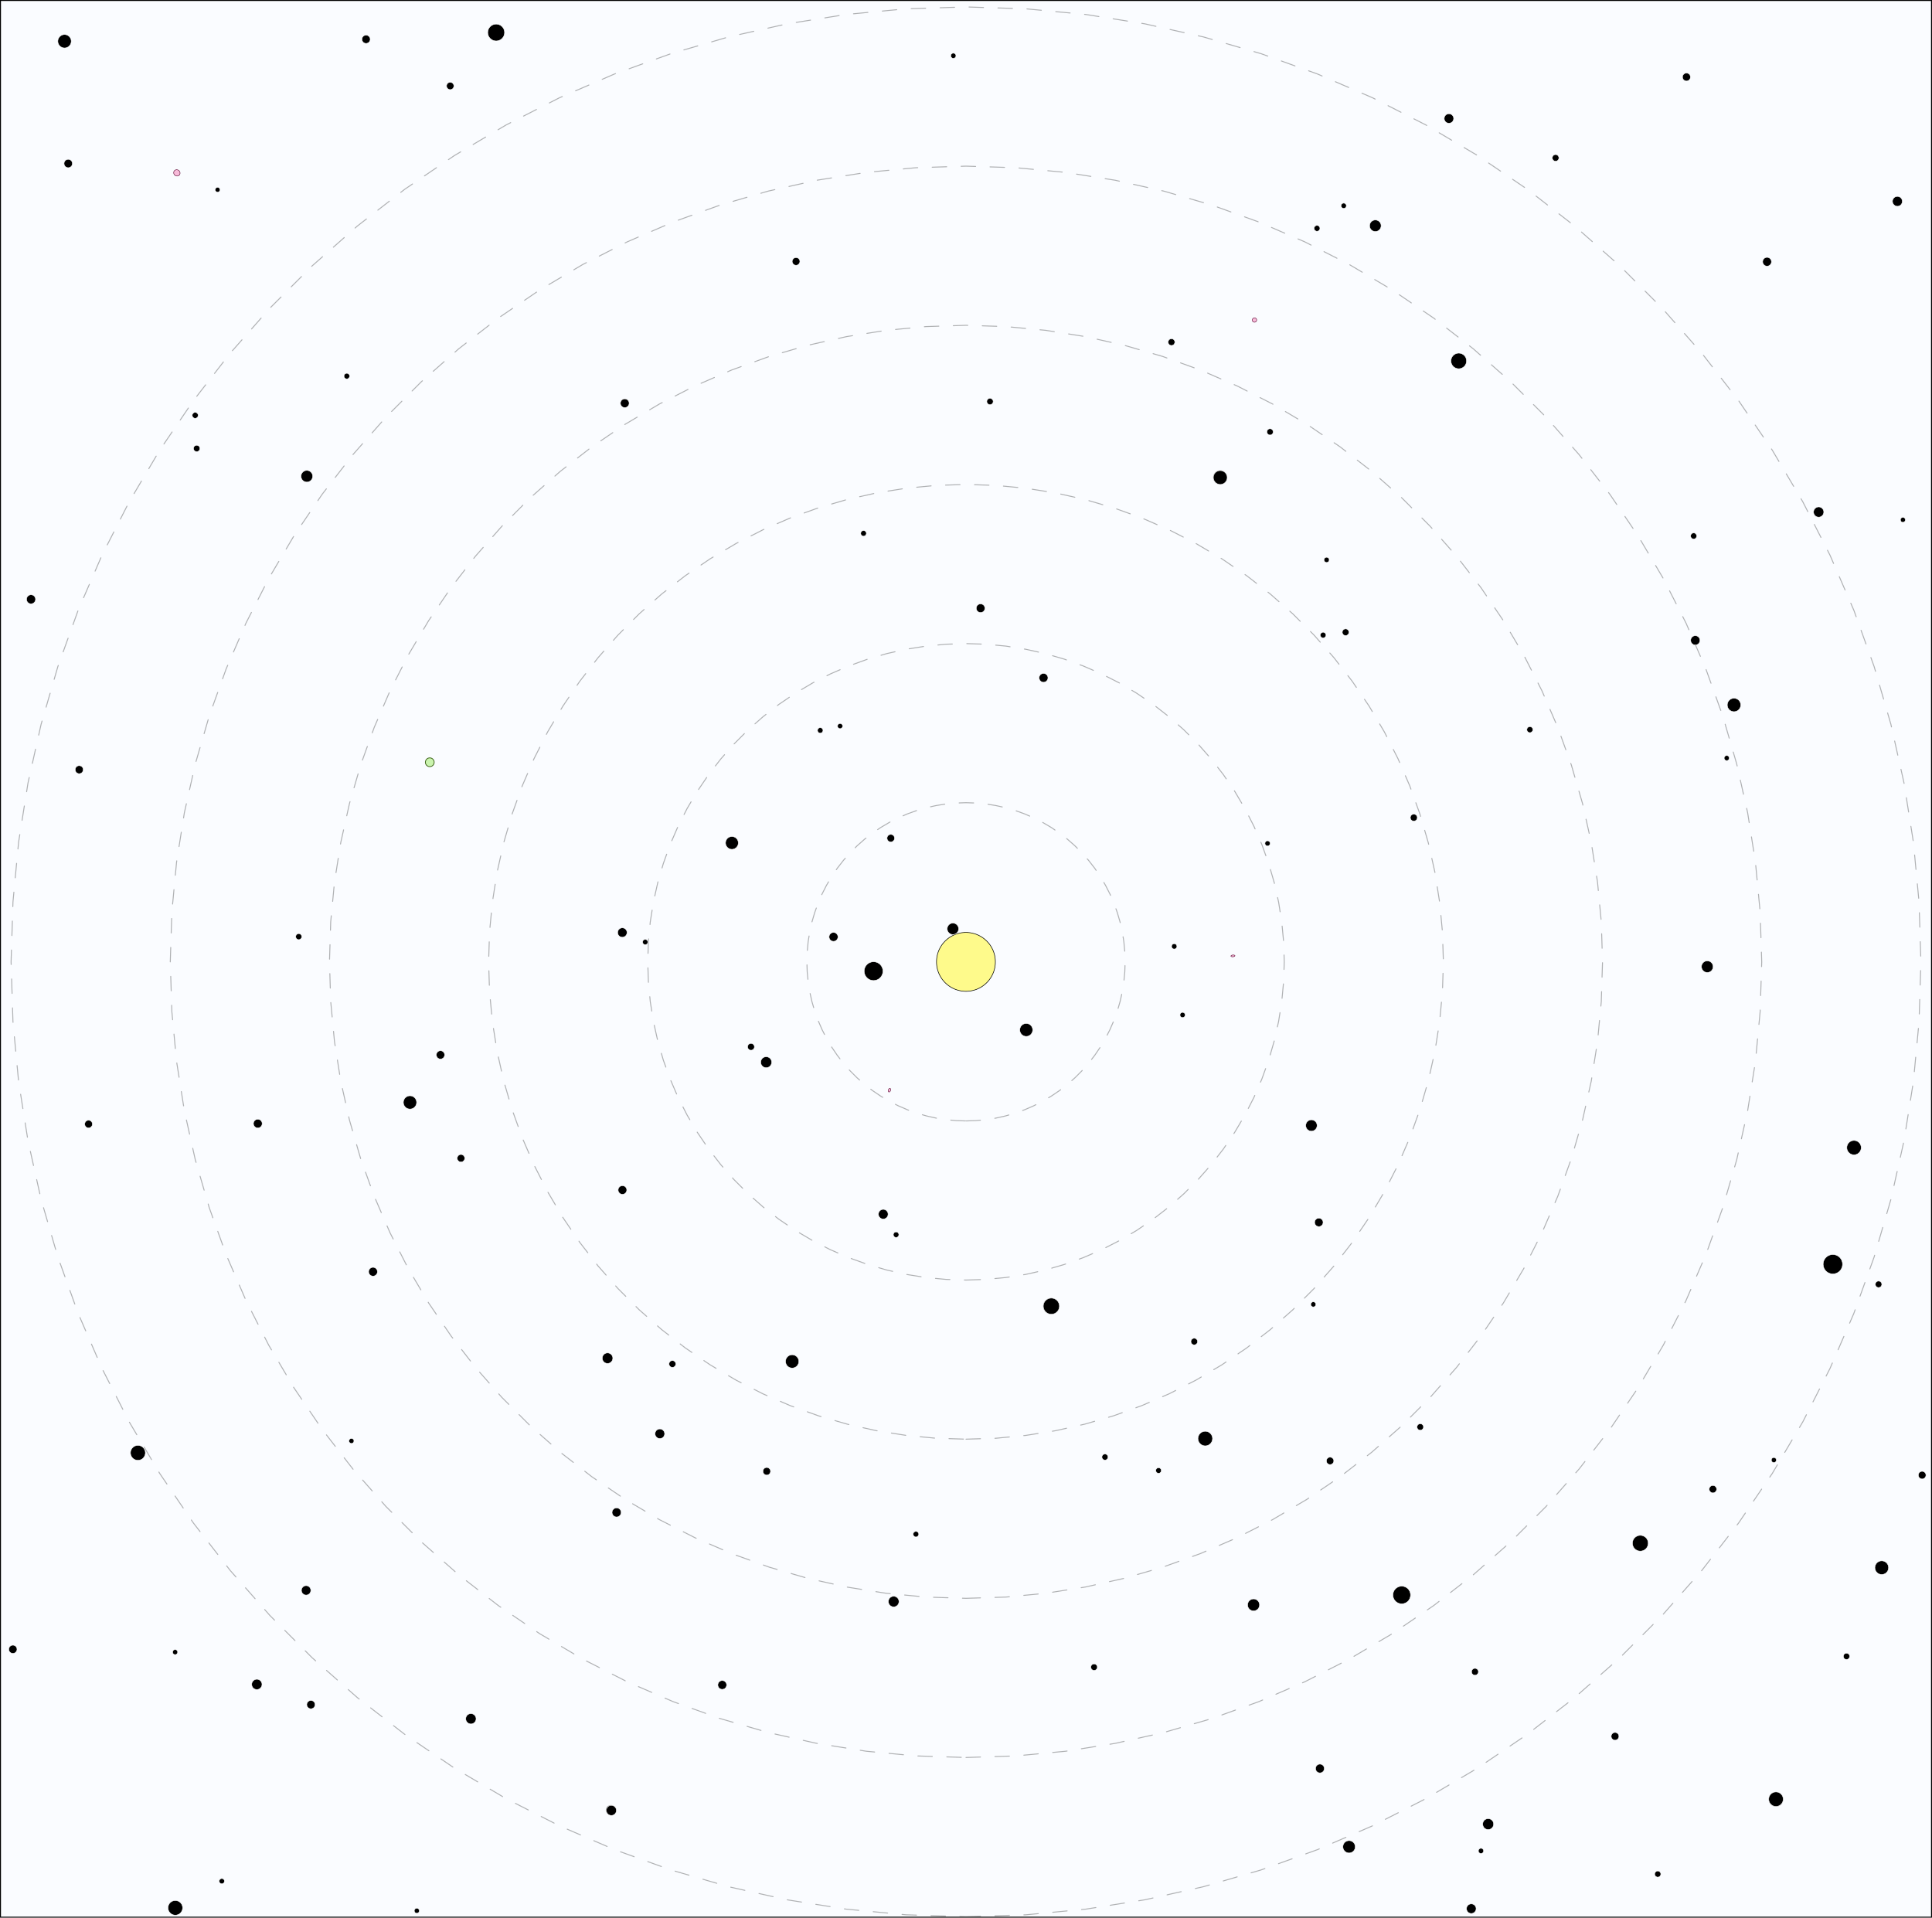
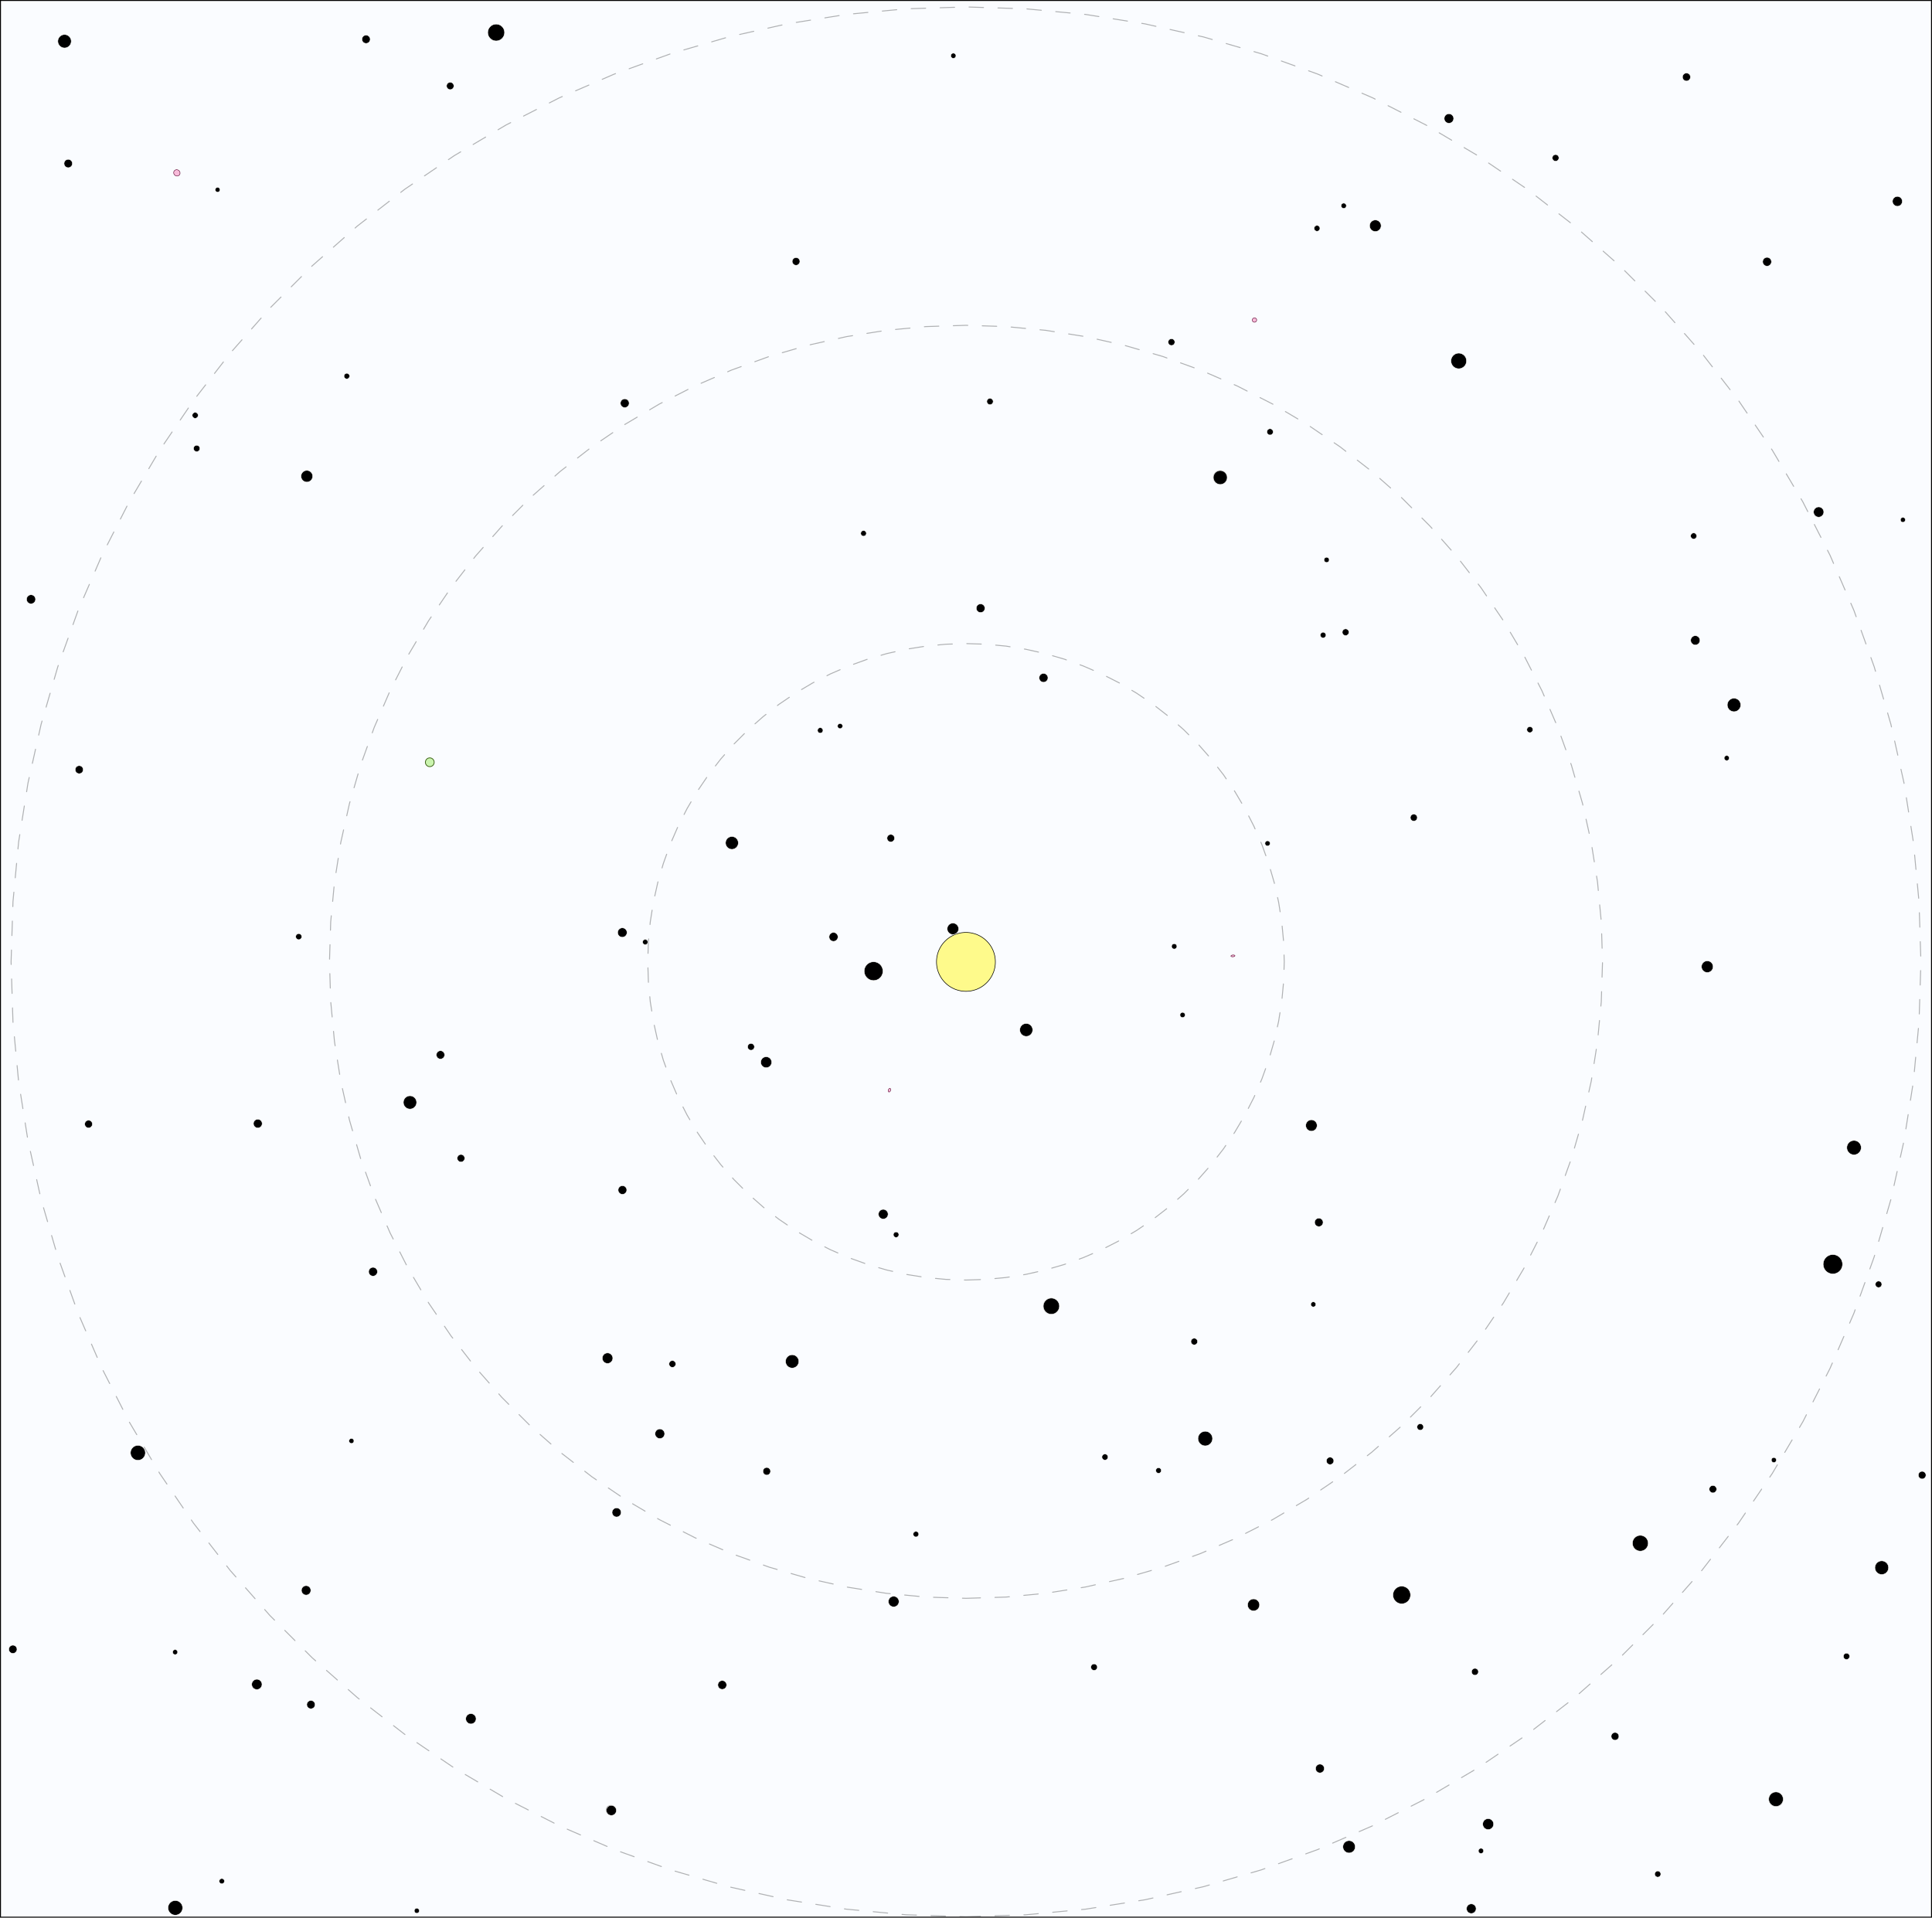
<svg xmlns="http://www.w3.org/2000/svg" id="figure" height="1192.337" width="1201.2" viewBox="0 0 1201.2 1192.337">
  <rect x="0" y="0" height="1192.337" width="1201.2" fill="#fff" stroke="#000" stroke-width="0.0" stroke-linecap="round" />
  <svg id="axes" x="0.6" y="0.6" height="1191.137" width="1200" viewBox="0 0 1200 1191.137">
    <defs>
      <clipPath id="axes-clip-path">
        <polygon id="axes-background" points="0.0,0.0 1200.0,0.0 1200.0,1191.137 0.0,1191.137 0.0,0.0" fill="#fafcff" stroke="#000" stroke-width="0.0" stroke-linecap="round" />
      </clipPath>
    </defs>
    <g id="axes" clip-path="url(#axes-clip-path)">
      <polygon id="axes-background" points="0.0,0.0 1200.0,0.0 1200.0,1191.137 0.0,1191.137 0.0,0.0" fill="#fafcff" stroke="#000" stroke-width="0.0" stroke-linecap="round" />
      <g id="dso-G-markers">
        <polygon points="108.201,108.401 108.297,108.442 108.373,108.502 108.449,108.562 108.544,108.603 108.64,108.644 108.735,108.684 108.811,108.725 108.907,108.745 109.021,108.786 109.117,108.807 109.213,108.808 109.308,108.829 109.423,108.83 109.519,108.831 109.615,108.832 109.73,108.833 109.826,108.814 109.922,108.795 110.018,108.757 110.133,108.738 110.23,108.7 110.326,108.661 110.422,108.603 110.499,108.544 110.596,108.486 110.673,108.427 110.751,108.368 110.828,108.29 110.905,108.211 110.983,108.133 111.041,108.035 111.1,107.956 111.139,107.857 111.198,107.759 111.237,107.66 111.257,107.561 111.296,107.463 111.317,107.364 111.337,107.265 111.338,107.146 111.339,107.047 111.34,106.948 111.341,106.849 111.323,106.73 111.305,106.631 111.287,106.532 111.269,106.433 111.231,106.333 111.194,106.254 111.157,106.154 111.1,106.055 111.063,105.975 111.006,105.895 110.949,105.815 110.874,105.735 110.817,105.656 110.741,105.576 110.684,105.516 110.608,105.455 110.532,105.375 110.437,105.335 110.361,105.275 110.285,105.214 110.189,105.174 110.094,105.133 109.999,105.093 109.922,105.052 109.827,105.031 109.712,104.991 109.617,104.97 109.521,104.969 109.425,104.948 109.31,104.947 109.215,104.946 109.119,104.945 109.004,104.944 108.908,104.963 108.812,104.981 108.716,105.02 108.6,105.038 108.504,105.077 108.408,105.116 108.311,105.174 108.234,105.233 108.138,105.291 108.061,105.35 107.983,105.408 107.906,105.487 107.828,105.565 107.751,105.644 107.692,105.742 107.634,105.821 107.595,105.919 107.536,106.018 107.497,106.116 107.477,106.215 107.437,106.314 107.417,106.413 107.397,106.511 107.396,106.63 107.395,106.729 107.394,106.828 107.393,106.927 107.411,107.046 107.429,107.145 107.447,107.245 107.465,107.344 107.502,107.443 107.54,107.523 107.577,107.622 107.633,107.722 107.671,107.802 107.728,107.881 107.784,107.961 107.86,108.041 107.917,108.121 107.993,108.201 108.049,108.261 108.126,108.321 108.201,108.401" fill="#f7bad9" stroke="#5e0833" stroke-width="0.3" />
        <polygon points="551.748,677.022 551.748,677.042 551.729,677.082 551.729,677.121 551.709,677.161 551.709,677.201 551.69,677.22 551.69,677.26 551.67,677.299 551.67,677.339 551.67,677.379 551.651,677.418 551.651,677.477 551.651,677.517 551.651,677.557 551.651,677.616 551.651,677.655 551.651,677.715 551.651,677.754 551.67,677.814 551.67,677.873 551.689,677.933 551.708,677.992 551.728,678.051 551.747,678.111 551.786,678.15 551.824,678.21 551.863,678.249 551.921,678.289 551.96,678.328 552.018,678.348 552.076,678.368 552.154,678.368 552.212,678.368 552.27,678.368 552.328,678.349 552.386,678.329 552.444,678.289 552.502,678.27 552.541,678.23 552.599,678.191 552.638,678.151 552.677,678.111 552.716,678.072 552.735,678.032 552.774,677.993 552.813,677.953 552.832,677.914 552.851,677.894 552.871,677.854 552.91,677.815 552.929,677.775 552.948,677.736 552.968,677.716 552.968,677.677 552.987,677.637 553.007,677.597 553.026,677.578 553.045,677.538 553.045,677.498 553.065,677.459 553.065,677.439 553.084,677.399 553.084,677.36 553.104,677.32 553.104,677.281 553.123,677.261 553.123,677.221 553.143,677.182 553.143,677.142 553.143,677.103 553.162,677.063 553.162,677.004 553.162,676.964 553.162,676.925 553.162,676.865 553.162,676.826 553.162,676.766 553.162,676.727 553.143,676.668 553.143,676.608 553.124,676.549 553.105,676.489 553.085,676.43 553.066,676.371 553.027,676.331 552.989,676.272 552.95,676.232 552.892,676.192 552.853,676.153 552.795,676.133 552.737,676.113 552.659,676.113 552.601,676.113 552.543,676.113 552.485,676.133 552.427,676.152 552.369,676.192 552.311,676.212 552.272,676.251 552.214,676.291 552.175,676.33 552.136,676.37 552.097,676.409 552.078,676.449 552.039,676.489 552,676.528 551.981,676.567 551.962,676.587 551.942,676.627 551.903,676.666 551.884,676.706 551.865,676.745 551.845,676.785 551.845,676.805 551.826,676.844 551.806,676.884 551.787,676.904 551.768,676.943 551.768,676.983 551.748,677.022" fill="#f7bad9" stroke="#5e0833" stroke-width="0.3" />
        <polygon points="765.92,593.206 765.882,593.207 765.862,593.207 765.823,593.207 765.804,593.207 765.765,593.207 765.746,593.227 765.708,593.227 765.669,593.227 765.649,593.227 765.611,593.247 765.572,593.247 765.534,593.267 765.495,593.267 765.456,593.267 765.418,593.287 765.379,593.307 765.321,593.307 765.282,593.327 765.224,593.347 765.167,593.367 765.109,593.407 765.051,593.427 764.993,593.466 764.935,593.506 764.877,593.546 764.819,593.606 764.781,593.665 764.742,593.725 764.723,593.784 764.704,593.863 764.723,593.922 764.762,593.982 764.801,594.041 764.859,594.08 764.917,594.12 764.995,594.159 765.053,594.179 765.13,594.198 765.188,594.218 765.247,594.237 765.305,594.257 765.363,594.257 765.421,594.276 765.459,594.276 765.518,594.276 765.556,594.296 765.595,594.296 765.634,594.295 765.672,594.295 765.711,594.295 765.73,594.295 765.769,594.295 765.808,594.295 765.827,594.295 765.866,594.295 765.904,594.295 765.924,594.295 765.962,594.294 765.982,594.294 766.001,594.275 766.04,594.274 766.059,594.274 766.098,594.274 766.117,594.274 766.156,594.274 766.175,594.254 766.214,594.254 766.252,594.254 766.272,594.254 766.31,594.234 766.349,594.234 766.388,594.214 766.426,594.214 766.465,594.214 766.504,594.194 766.542,594.174 766.6,594.174 766.639,594.154 766.697,594.134 766.755,594.114 766.813,594.074 766.871,594.054 766.929,594.014 766.986,593.975 767.044,593.935 767.102,593.875 767.141,593.816 767.179,593.756 767.198,593.697 767.217,593.618 767.198,593.558 767.159,593.499 767.12,593.44 767.062,593.401 767.004,593.361 766.926,593.322 766.868,593.302 766.791,593.283 766.733,593.263 766.675,593.244 766.617,593.224 766.559,593.224 766.5,593.205 766.462,593.205 766.404,593.205 766.365,593.185 766.326,593.185 766.288,593.185 766.249,593.186 766.21,593.186 766.191,593.186 766.152,593.186 766.114,593.186 766.094,593.186 766.056,593.186 766.017,593.186 765.998,593.186 765.959,593.186 765.939,593.187 765.92,593.206" fill="#f7bad9" stroke="#5e0833" stroke-width="0.3" />
        <polygon points="-3.331,515.551 -3.274,515.611 -3.197,515.651 -3.14,515.712 -3.063,515.752 -2.986,515.793 -2.909,515.813 -2.832,515.854 -2.736,515.875 -2.659,515.895 -2.582,515.916 -2.486,515.937 -2.408,515.938 -2.312,515.939 -2.234,515.94 -2.157,515.941 -2.06,515.942 -1.983,515.923 -1.905,515.904 -1.808,515.885 -1.731,515.866 -1.653,515.828 -1.575,515.789 -1.498,515.75 -1.42,515.712 -1.361,515.673 -1.283,515.614 -1.225,515.556 -1.147,515.497 -1.088,515.438 -1.029,515.38 -0.971,515.321 -0.931,515.242 -0.892,515.163 -0.833,515.105 -0.793,515.026 -0.773,514.947 -0.734,514.868 -0.713,514.789 -0.693,514.71 -0.673,514.611 -0.652,514.533 -0.651,514.453 -0.631,514.355 -0.649,514.275 -0.648,514.196 -0.648,514.117 -0.666,514.018 -0.684,513.938 -0.703,513.859 -0.74,513.779 -0.759,513.7 -0.796,513.62 -0.834,513.54 -0.872,513.461 -0.929,513.401 -0.967,513.321 -1.024,513.261 -1.081,513.201 -1.139,513.141 -1.215,513.081 -1.273,513.02 -1.349,512.98 -1.407,512.92 -1.484,512.879 -1.56,512.839 -1.637,512.818 -1.714,512.778 -1.811,512.757 -1.888,512.736 -1.965,512.715 -2.061,512.694 -2.138,512.693 -2.235,512.692 -2.312,512.692 -2.39,512.691 -2.486,512.689 -2.564,512.708 -2.641,512.727 -2.738,512.746 -2.816,512.765 -2.893,512.803 -2.971,512.842 -3.049,512.881 -3.127,512.92 -3.185,512.958 -3.263,513.017 -3.322,513.076 -3.4,513.134 -3.458,513.193 -3.517,513.252 -3.576,513.31 -3.615,513.389 -3.655,513.468 -3.714,513.527 -3.753,513.605 -3.773,513.684 -3.813,513.763 -3.833,513.842 -3.853,513.921 -3.874,514.02 -3.894,514.099 -3.895,514.178 -3.916,514.277 -3.897,514.356 -3.898,514.435 -3.899,514.514 -3.881,514.614 -3.862,514.693 -3.844,514.773 -3.806,514.852 -3.788,514.932 -3.75,515.011 -3.713,515.091 -3.675,515.171 -3.618,515.231 -3.58,515.31 -3.523,515.37 -3.465,515.43 -3.408,515.49 -3.331,515.551" fill="#f7bad9" stroke="#5e0833" stroke-width="0.3" />
      </g>
      <g id="dso-GPair-markers">
        <polygon points="778.896,197.14 778.838,197.16 778.761,197.18 778.704,197.22 778.647,197.26 778.589,197.3 778.532,197.34 778.474,197.379 778.417,197.419 778.379,197.479 778.321,197.518 778.283,197.578 778.245,197.638 778.207,197.697 778.169,197.757 778.131,197.816 778.112,197.876 778.073,197.955 778.055,198.014 778.036,198.094 778.017,198.153 778.017,198.232 777.998,198.292 777.998,198.371 777.999,198.43 777.999,198.509 777.999,198.589 778.019,198.648 778.038,198.727 778.057,198.786 778.077,198.865 778.096,198.925 778.135,198.984 778.174,199.063 778.212,199.122 778.251,199.181 778.289,199.221 778.328,199.28 778.386,199.339 778.443,199.379 778.482,199.438 778.54,199.477 778.597,199.517 778.674,199.556 778.732,199.576 778.79,199.615 778.866,199.634 778.924,199.654 779.001,199.673 779.059,199.693 779.135,199.713 779.193,199.712 779.27,199.732 779.347,199.732 779.404,199.731 779.481,199.711 779.558,199.711 779.615,199.691 779.692,199.691 779.749,199.671 779.826,199.631 779.884,199.611 779.96,199.591 780.018,199.551 780.075,199.511 780.133,199.471 780.19,199.431 780.247,199.392 780.305,199.352 780.343,199.292 780.4,199.253 780.438,199.193 780.477,199.134 780.515,199.074 780.553,199.014 780.591,198.955 780.61,198.896 780.648,198.816 780.667,198.757 780.686,198.678 780.705,198.618 780.705,198.539 780.724,198.48 780.723,198.4 780.723,198.341 780.723,198.262 780.723,198.183 780.703,198.123 780.684,198.044 780.664,197.985 780.645,197.906 780.625,197.846 780.587,197.787 780.548,197.708 780.51,197.649 780.471,197.59 780.432,197.55 780.394,197.491 780.336,197.432 780.278,197.393 780.24,197.333 780.182,197.294 780.124,197.255 780.047,197.215 779.99,197.196 779.932,197.156 779.855,197.137 779.798,197.117 779.721,197.098 779.663,197.078 779.586,197.059 779.529,197.059 779.452,197.039 779.375,197.04 779.317,197.04 779.241,197.06 779.164,197.06 779.106,197.08 779.03,197.081 778.972,197.101 778.896,197.14" fill="#f7bad9" stroke="#5e0833" stroke-width="0.3" />
      </g>
      <g id="dso-GCl-markers">
        <polygon points="599.961,615.767 600.929,615.747 601.877,615.668 602.825,615.549 603.773,615.371 604.702,615.134 605.611,614.876 606.52,614.56 607.41,614.184 608.261,613.768 609.113,613.313 609.925,612.818 610.718,612.264 611.473,611.69 612.208,611.057 612.904,610.404 613.562,609.711 614.18,608.979 614.76,608.226 615.302,607.435 615.805,606.624 616.269,605.773 616.675,604.902 617.042,604.031 617.37,603.121 617.641,602.211 617.873,601.261 618.047,600.331 618.162,599.381 618.239,598.431 618.258,597.462 618.239,596.512 618.161,595.543 618.045,594.593 617.87,593.663 617.638,592.733 617.367,591.803 617.057,590.913 616.689,590.023 616.264,589.153 615.818,588.322 615.316,587.491 614.774,586.699 614.193,585.948 613.555,585.216 612.898,584.524 612.201,583.871 611.486,583.238 610.712,582.664 609.939,582.11 609.107,581.616 608.276,581.161 607.405,580.745 606.516,580.37 605.626,580.053 604.698,579.796 603.77,579.559 602.823,579.381 601.875,579.262 600.928,579.183 599.961,579.163 598.995,579.183 598.047,579.262 597.1,579.381 596.152,579.559 595.224,579.796 594.296,580.053 593.407,580.37 592.517,580.745 591.647,581.161 590.816,581.616 589.984,582.11 589.211,582.664 588.437,583.238 587.721,583.871 587.025,584.524 586.367,585.216 585.729,585.948 585.149,586.699 584.607,587.491 584.104,588.322 583.659,589.153 583.233,590.023 582.866,590.913 582.556,591.803 582.285,592.733 582.052,593.663 581.878,594.593 581.762,595.543 581.684,596.512 581.664,597.462 581.683,598.431 581.76,599.381 581.876,600.331 582.05,601.261 582.282,602.211 582.552,603.121 582.881,604.031 583.248,604.902 583.654,605.773 584.118,606.624 584.621,607.435 585.162,608.226 585.742,608.979 586.361,609.711 587.019,610.404 587.715,611.057 588.45,611.69 589.204,612.264 589.998,612.818 590.81,613.313 591.661,613.768 592.513,614.184 593.402,614.56 594.312,614.876 595.221,615.134 596.15,615.371 597.098,615.549 598.046,615.668 598.994,615.747 599.961,615.767" fill="#fefa8b" stroke="#000" stroke-width="0.36" />
      </g>
      <g id="dso-PN-markers">
        <polygon points="266.59,476.06 266.725,476.061 266.88,476.062 267.015,476.043 267.15,476.005 267.286,475.986 267.44,475.947 267.576,475.889 267.692,475.85 267.827,475.791 267.944,475.713 268.079,475.635 268.196,475.556 268.312,475.478 268.409,475.38 268.526,475.281 268.623,475.183 268.72,475.085 268.798,474.967 268.876,474.848 268.954,474.73 269.032,474.592 269.091,474.474 269.149,474.336 269.189,474.197 269.228,474.079 269.268,473.94 269.288,473.802 269.308,473.644 269.328,473.505 269.329,473.367 269.33,473.228 269.312,473.09 269.293,472.931 269.275,472.793 269.237,472.654 269.2,472.535 269.162,472.396 269.105,472.257 269.048,472.138 268.971,471.999 268.895,471.88 268.818,471.76 268.742,471.641 268.646,471.542 268.55,471.442 268.435,471.342 268.339,471.243 268.224,471.163 268.109,471.083 267.993,471.003 267.859,470.923 267.724,470.863 267.609,470.822 267.474,470.762 267.32,470.722 267.185,470.701 267.05,470.661 266.915,470.64 266.761,470.639 266.626,470.618 266.491,470.637 266.336,470.636 266.201,470.655 266.066,470.694 265.93,470.713 265.776,470.751 265.64,470.81 265.524,470.849 265.389,470.907 265.253,470.985 265.137,471.064 265.021,471.142 264.904,471.221 264.807,471.319 264.691,471.417 264.594,471.515 264.496,471.614 264.418,471.732 264.34,471.85 264.262,471.968 264.184,472.106 264.126,472.225 264.067,472.363 264.027,472.501 263.988,472.62 263.949,472.758 263.928,472.896 263.908,473.055 263.888,473.193 263.887,473.332 263.886,473.47 263.904,473.609 263.923,473.767 263.941,473.906 263.979,474.045 264.016,474.163 264.054,474.302 264.111,474.441 264.168,474.56 264.245,474.699 264.321,474.819 264.397,474.938 264.474,475.057 264.57,475.157 264.666,475.256 264.781,475.356 264.877,475.456 264.992,475.536 265.107,475.615 265.242,475.695 265.357,475.775 265.492,475.836 265.607,475.876 265.742,475.936 265.896,475.977 266.031,475.998 266.166,476.038 266.301,476.059 266.455,476.06 266.59,476.06" fill="#caf4ae" stroke="#3c6417" stroke-width="0.48" />
      </g>
-       <polygon points="600.0,696.356 606.22,696.157 612.401,695.582 618.544,694.611 624.608,693.243 630.575,691.519 636.425,689.418 642.119,686.941 647.658,684.126 653.002,680.955 658.151,677.468 663.066,673.643 667.729,669.542 672.12,665.144 676.219,660.488 680.026,655.576 683.523,650.426 686.689,645.078 689.507,639.553 691.975,633.851 694.093,627.99 695.824,622.032 697.187,615.955 698.143,609.819 698.731,603.645 698.932,597.431 698.727,591.219 698.155,585.027 697.176,578.895 695.831,572.823 694.08,566.851 691.982,560.998 689.518,555.304 686.687,549.768 683.529,544.411 680.043,539.272 676.23,534.371 672.108,529.707 667.718,525.301 663.058,521.191 658.148,517.398 653.007,513.902 647.655,510.741 642.13,507.916 636.413,505.447 630.562,503.334 624.596,501.596 618.533,500.253 612.394,499.286 606.216,498.693 600.0,498.496 593.784,498.693 587.606,499.286 581.467,500.253 575.404,501.596 569.438,503.334 563.587,505.447 557.87,507.916 552.345,510.741 546.993,513.902 541.852,517.398 536.942,521.191 532.282,525.301 527.892,529.707 523.77,534.371 519.957,539.272 516.471,544.411 513.313,549.768 510.482,555.304 508.018,560.998 505.92,566.851 504.169,572.823 502.824,578.895 501.845,585.027 501.273,591.219 501.068,597.431 501.269,603.645 501.857,609.819 502.813,615.955 504.176,622.032 505.907,627.99 508.026,633.851 510.493,639.553 513.311,645.078 516.477,650.426 519.974,655.576 523.781,660.488 527.88,665.144 532.271,669.542 536.934,673.643 541.849,677.468 546.998,680.955 552.342,684.126 557.881,686.941 563.575,689.418 569.425,691.519 575.392,693.243 581.456,694.611 587.599,695.582 593.78,696.157 600.0,696.356 600.0,696.356" fill="none" stroke="#000" stroke-width="0.6" fill-opacity="0.3" stroke-opacity="0.3" stroke-dasharray="9.0,9.0,9.0" stroke-linecap="round" />
      <polygon points="600.0,795.289 612.424,794.892 624.789,793.72 637.076,791.794 649.206,789.074 661.139,785.599 672.838,781.39 684.242,776.466 695.313,770.808 706.013,764.496 716.3,757.51 726.118,749.89 735.447,741.656 744.229,732.867 752.464,723.545 760.074,713.728 767.059,703.437 773.382,692.752 779.042,681.672 783.962,670.258 788.182,658.568 791.644,646.624 794.349,634.504 796.298,622.229 797.47,609.857 797.869,597.429 797.474,585.004 796.306,572.621 794.365,560.341 791.653,548.221 788.17,536.282 783.975,524.583 779.029,513.183 773.391,502.101 767.062,491.398 760.081,481.13 752.448,471.3 744.24,461.984 735.439,453.183 726.122,444.975 716.308,437.341 706.016,430.358 695.323,424.028 684.249,418.389 672.831,413.459 661.147,409.24 649.215,405.771 637.073,403.07 624.798,401.119 612.427,399.956 600.0,399.562 587.573,399.956 575.202,401.119 562.927,403.07 550.785,405.771 538.853,409.24 527.169,413.459 515.751,418.389 504.677,424.028 493.984,430.358 483.692,437.341 473.878,444.975 464.561,453.183 455.76,461.984 447.552,471.3 439.919,481.13 432.938,491.398 426.609,502.101 420.971,513.183 416.025,524.583 411.83,536.282 408.347,548.221 405.635,560.341 403.694,572.621 402.526,585.004 402.131,597.429 402.53,609.857 403.702,622.229 405.651,634.504 408.356,646.624 411.818,658.568 416.038,670.258 420.958,681.672 426.618,692.752 432.941,703.437 439.926,713.728 447.536,723.545 455.771,732.867 464.553,741.656 473.882,749.89 483.7,757.51 493.988,764.496 504.687,770.808 515.758,776.466 527.162,781.39 538.861,785.599 550.794,789.074 562.924,791.794 575.211,793.72 587.576,794.892 600.0,795.289 600.0,795.289" fill="none" stroke="#000" stroke-width="0.6" fill-opacity="0.3" stroke-opacity="0.3" stroke-dasharray="9.0,9.0,9.0" stroke-linecap="round" />
-       <polygon points="600.0,894.23 618.63,893.654 637.201,891.883 655.614,888.979 673.81,884.901 691.71,879.709 709.254,873.385 726.365,865.987 742.982,857.517 759.028,848.034 774.464,837.539 789.191,826.112 803.17,813.793 816.364,800.602 828.694,786.621 840.121,771.888 850.608,756.465 860.096,740.41 868.548,723.806 875.965,706.69 882.27,689.143 887.484,671.246 891.549,653.037 894.468,634.617 896.222,616.064 896.814,597.419 896.225,578.78 894.458,560.228 891.551,541.8 887.489,523.617 882.272,505.716 875.96,488.157 868.554,471.059 860.094,454.44 850.601,438.399 840.114,422.974 828.692,408.245 816.355,394.248 803.181,381.065 789.189,368.731 774.456,357.307 759.04,346.83 742.979,337.341 726.369,328.877 709.267,321.457 691.711,315.14 673.815,309.945 655.616,305.873 637.191,302.962 618.633,301.211 600.0,300.621 581.367,301.211 562.809,302.962 544.384,305.873 526.185,309.945 508.289,315.14 490.733,321.457 473.631,328.877 457.021,337.341 440.96,346.83 425.544,357.307 410.811,368.731 396.819,381.065 383.645,394.248 371.308,408.245 359.886,422.974 349.399,438.399 339.906,454.44 331.446,471.059 324.041,488.157 317.728,505.716 312.511,523.617 308.449,541.8 305.542,560.228 303.775,578.78 303.186,597.419 303.777,616.064 305.532,634.617 308.451,653.037 312.517,671.246 317.73,689.143 324.035,706.69 331.452,723.806 339.904,740.41 349.392,756.465 359.879,771.888 371.306,786.621 383.636,800.602 396.829,813.793 410.809,826.112 425.536,837.539 440.972,848.034 457.018,857.517 473.635,865.987 490.746,873.385 508.29,879.709 526.19,884.901 544.386,888.979 562.799,891.883 581.37,893.654 600.0,894.23 600.0,894.23" fill="none" stroke="#000" stroke-width="0.6" fill-opacity="0.3" stroke-opacity="0.3" stroke-dasharray="9.0,9.0,9.0" stroke-linecap="round" />
      <polygon points="600.0,993.183 624.858,992.406 649.596,990.054 674.156,986.168 698.418,980.749 722.302,973.815 745.689,965.389 768.502,955.509 790.66,944.237 812.064,931.573 832.617,917.599 852.26,902.354 870.914,885.919 888.502,868.335 904.946,849.682 920.167,830.042 934.149,809.475 946.814,788.08 958.086,765.939 967.966,743.112 976.397,719.719 983.325,695.84 988.751,671.575 992.639,647.024 994.972,622.266 995.754,597.421 994.986,572.567 992.634,547.824 988.738,523.272 983.322,499.007 976.388,475.129 967.958,451.737 958.093,428.927 946.814,406.759 934.143,385.37 920.178,364.798 904.94,345.161 888.489,326.516 870.92,308.921 852.274,292.493 832.627,277.252 812.057,263.273 790.658,250.615 768.507,239.336 745.68,229.454 722.29,221.028 698.413,214.096 674.161,208.677 649.609,204.79 624.851,202.453 600.0,201.668 575.149,202.453 550.391,204.79 525.839,208.677 501.587,214.096 477.71,221.028 454.32,229.454 431.493,239.336 409.342,250.615 387.943,263.273 367.373,277.252 347.726,292.493 329.08,308.921 311.511,326.516 295.06,345.161 279.822,364.798 265.857,385.37 253.186,406.759 241.907,428.927 232.042,451.737 223.612,475.129 216.678,499.007 211.262,523.272 207.366,547.824 205.014,572.567 204.246,597.421 205.028,622.266 207.361,647.024 211.249,671.575 216.675,695.84 223.603,719.719 232.035,743.112 241.914,765.939 253.186,788.08 265.851,809.475 279.833,830.042 295.055,849.682 311.498,868.335 329.086,885.919 347.74,902.354 367.382,917.599 387.936,931.573 409.34,944.237 431.498,955.509 454.311,965.389 477.699,973.815 501.582,980.749 525.844,986.168 550.404,990.054 575.142,992.406 600.0,993.183 600.0,993.183" fill="none" stroke="#000" stroke-width="0.6" fill-opacity="0.3" stroke-opacity="0.3" stroke-dasharray="9.0,9.0,9.0" stroke-linecap="round" />
-       <polygon points="600.0,1092.151 631.066,1091.172 662.012,1088.258 692.699,1083.388 723.025,1076.602 752.872,1067.94 782.12,1057.405 810.65,1045.075 838.341,1030.954 865.097,1015.14 890.797,997.675 915.343,978.621 938.657,958.059 960.641,936.09 981.197,912.775 1000.25,888.215 1017.702,862.511 1033.535,835.765 1047.635,808.077 1059.985,779.548 1070.509,750.299 1079.192,720.45 1085.959,690.121 1090.815,659.432 1093.744,628.484 1094.731,597.434 1093.741,566.363 1090.819,535.43 1085.969,504.732 1079.176,474.389 1070.502,444.538 1059.992,415.297 1047.648,386.783 1033.533,359.093 1017.708,332.346 1000.234,306.637 981.191,282.082 960.637,258.76 938.672,236.786 915.353,216.237 890.797,197.189 865.08,179.72 838.335,163.885 810.639,149.782 782.123,137.448 752.881,126.921 723.025,118.238 692.705,111.458 662.014,106.599 631.062,103.68 600.0,102.701 568.938,103.68 537.986,106.599 507.295,111.458 476.975,118.238 447.119,126.921 417.877,137.448 389.361,149.782 361.665,163.885 334.92,179.72 309.203,197.189 284.647,216.237 261.328,236.786 239.363,258.76 218.81,282.082 199.766,306.637 182.292,332.346 166.467,359.093 152.352,386.783 140.008,415.297 129.498,444.538 120.824,474.389 114.031,504.732 109.181,535.43 106.259,566.363 105.269,597.434 106.256,628.484 109.185,659.432 114.041,690.121 120.808,720.45 129.491,750.299 140.015,779.548 152.365,808.077 166.465,835.765 182.298,862.511 199.75,888.215 218.803,912.775 239.359,936.09 261.343,958.059 284.657,978.621 309.204,997.675 334.903,1015.14 361.659,1030.954 389.35,1045.075 417.88,1057.405 447.127,1067.94 476.975,1076.602 507.301,1083.388 537.988,1088.258 568.934,1091.172 600.0,1092.151 600.0,1092.151" fill="none" stroke="#000" stroke-width="0.6" fill-opacity="0.3" stroke-opacity="0.3" stroke-dasharray="9.0,9.0,9.0" stroke-linecap="round" />
      <polygon points="600.0,1191.137 637.275,1189.957 674.408,1186.458 711.26,1180.62 747.65,1172.484 783.458,1162.069 818.563,1149.438 852.785,1134.632 886.024,1117.691 918.121,1098.718 948.977,1077.754 978.453,1054.881 1006.432,1030.22 1032.796,1003.853 1057.467,975.864 1080.328,946.392 1101.285,915.56 1120.279,883.45 1137.198,850.224 1152.024,815.982 1164.646,780.887 1175.068,745.077 1183.197,708.676 1189.039,671.843 1192.541,634.698 1193.71,597.42 1192.534,560.148 1189.037,523.022 1183.189,486.18 1175.053,449.78 1164.656,413.958 1152.024,378.873 1137.202,344.641 1120.271,311.398 1101.296,279.3 1080.319,248.444 1057.46,218.984 1032.798,190.996 1006.433,164.634 978.442,139.956 948.981,117.094 918.125,96.146 886.026,77.145 852.798,60.209 818.552,45.413 783.459,32.774 747.647,22.368 711.245,14.233 674.421,8.386 637.284,4.887 600.0,3.714 562.716,4.887 525.579,8.386 488.755,14.233 452.353,22.368 416.541,32.774 381.448,45.413 347.202,60.209 313.974,77.145 281.875,96.146 251.019,117.094 221.558,139.956 193.567,164.634 167.202,190.996 142.54,218.984 119.681,248.444 98.704,279.3 79.729,311.398 62.798,344.641 47.976,378.873 35.344,413.958 24.947,449.78 16.811,486.18 10.963,523.022 7.466,560.148 6.29,597.42 7.459,634.698 10.961,671.843 16.803,708.676 24.932,745.077 35.354,780.887 47.975,815.982 62.802,850.224 79.721,883.45 98.715,915.56 119.672,946.392 142.533,975.864 167.204,1003.853 193.568,1030.22 221.547,1054.881 251.023,1077.754 281.879,1098.718 313.976,1117.691 347.215,1134.632 381.437,1149.438 416.542,1162.069 452.349,1172.484 488.74,1180.62 525.592,1186.458 562.725,1189.957 600.0,1191.137 600.0,1191.137" fill="none" stroke="#000" stroke-width="0.6" fill-opacity="0.3" stroke-opacity="0.3" stroke-dasharray="9.0,9.0,9.0" stroke-linecap="round" />
      <g id="stars" fill="#000" stroke="#fff" stroke-width="0.3" stroke-opacity="1.0" stroke-linecap="square">
        <circle cx="1138.958" cy="785.461" r="6.045" fill="black" />
        <circle cx="542.53" cy="603.231" r="5.85" fill="black" />
        <circle cx="870.91" cy="991.121" r="5.505" fill="black" />
        <circle cx="307.883" cy="19.625" r="5.25" fill="black" />
        <circle cx="652.974" cy="811.529" r="5.025" fill="black" />
        <circle cx="653.071" cy="811.529" r="5.025" fill="black" />
        <circle cx="1019.253" cy="958.931" r="4.92" fill="black" />
        <circle cx="906.358" cy="223.817" r="4.86" fill="black" />
        <circle cx="85.148" cy="902.726" r="4.65" fill="black" />
        <circle cx="108.401" cy="1185.633" r="4.56" fill="black" />
        <circle cx="748.754" cy="893.856" r="4.545" fill="black" />
        <circle cx="1103.606" cy="1118.206" r="4.515" fill="black" />
        <circle cx="1103.586" cy="1118.068" r="4.515" fill="black" />
        <circle cx="1152.11" cy="712.964" r="4.485" fill="black" />
        <circle cx="757.974" cy="296.152" r="4.32" fill="black" />
        <circle cx="758.09" cy="296.31" r="4.32" fill="black" />
        <circle cx="1169.343" cy="974.13" r="4.26" fill="black" />
        <circle cx="1077.5" cy="437.722" r="4.2" fill="black" />
        <circle cx="39.531" cy="25.049" r="4.185" fill="black" />
        <circle cx="491.927" cy="845.881" r="4.14" fill="black" />
        <circle cx="254.31" cy="684.854" r="4.14" fill="black" />
        <circle cx="637.456" cy="639.774" r="4.035" fill="black" />
        <circle cx="454.467" cy="523.499" r="3.99" fill="black" />
        <circle cx="838.169" cy="1147.681" r="3.855" fill="black" />
        <circle cx="778.795" cy="997.28" r="3.735" fill="black" />
        <circle cx="190.181" cy="295.512" r="3.645" fill="black" />
        <circle cx="1060.892" cy="600.453" r="3.63" fill="black" />
        <circle cx="854.508" cy="139.769" r="3.6" fill="black" />
        <circle cx="591.861" cy="576.907" r="3.57" fill="black" />
        <circle cx="814.76" cy="699.192" r="3.54" fill="black" />
        <circle cx="475.777" cy="659.864" r="3.42" fill="black" />
        <circle cx="924.656" cy="1133.571" r="3.405" fill="black" />
        <circle cx="555.036" cy="995.204" r="3.315" fill="black" />
        <circle cx="377.132" cy="843.877" r="3.285" fill="black" />
        <circle cx="292.19" cy="1068.085" r="3.225" fill="black" />
        <circle cx="159.101" cy="1046.701" r="3.21" fill="black" />
        <circle cx="1130.136" cy="317.768" r="3.195" fill="black" />
        <circle cx="379.185" cy="1124.86" r="3.135" fill="black" />
        <circle cx="379.516" cy="1125.059" r="3.135" fill="black" />
        <circle cx="1179.086" cy="124.589" r="3.075" fill="black" />
        <circle cx="548.556" cy="754.345" r="3.015" fill="black" />
        <circle cx="914.169" cy="1186.162" r="3.0" fill="black" />
        <circle cx="409.656" cy="890.861" r="3.0" fill="black" />
        <circle cx="900.262" cy="73.077" r="2.955" fill="black" />
        <circle cx="189.731" cy="988.238" r="2.94" fill="black" />
        <circle cx="386.325" cy="579.222" r="2.925" fill="black" />
        <circle cx="1053.45" cy="397.54" r="2.895" fill="black" />
        <circle cx="382.767" cy="939.788" r="2.835" fill="black" />
        <circle cx="18.701" cy="372.027" r="2.82" fill="black" />
        <circle cx="517.63" cy="581.928" r="2.775" fill="black" />
        <circle cx="648.208" cy="420.85" r="2.76" fill="black" />
        <circle cx="820.056" cy="1099.006" r="2.745" fill="black" />
        <circle cx="1098.052" cy="162.145" r="2.745" fill="black" />
        <circle cx="448.45" cy="1047.041" r="2.745" fill="black" />
        <circle cx="231.33" cy="790.115" r="2.745" fill="black" />
        <circle cx="159.685" cy="698.017" r="2.73" fill="black" />
        <circle cx="387.847" cy="250.111" r="2.73" fill="black" />
        <circle cx="386.4" cy="739.308" r="2.7" fill="black" />
        <circle cx="609.071" cy="377.577" r="2.7" fill="black" />
        <circle cx="819.384" cy="759.429" r="2.64" fill="black" />
        <circle cx="41.823" cy="101.069" r="2.61" fill="black" />
        <circle cx="192.721" cy="1059.281" r="2.595" fill="black" />
        <circle cx="273.269" cy="655.287" r="2.595" fill="black" />
        <circle cx="227.004" cy="23.82" r="2.58" fill="black" />
        <circle cx="7.412" cy="1024.877" r="2.565" fill="black" />
        <circle cx="48.653" cy="477.959" r="2.505" fill="black" />
        <circle cx="1047.947" cy="47.303" r="2.49" fill="black" />
        <circle cx="1003.532" cy="1078.989" r="2.415" fill="black" />
        <circle cx="54.46" cy="698.32" r="2.4" fill="black" />
        <circle cx="494.331" cy="161.947" r="2.4" fill="black" />
        <circle cx="1194.469" cy="916.599" r="2.385" fill="black" />
        <circle cx="476.114" cy="914.201" r="2.37" fill="black" />
        <circle cx="553.243" cy="520.556" r="2.355" fill="black" />
        <circle cx="286.004" cy="719.563" r="2.355" fill="black" />
        <circle cx="1064.382" cy="925.319" r="2.325" fill="black" />
        <circle cx="826.371" cy="907.728" r="2.31" fill="black" />
        <circle cx="279.317" cy="52.844" r="2.295" fill="black" />
        <circle cx="878.421" cy="507.775" r="2.175" fill="black" />
        <circle cx="916.451" cy="1038.856" r="2.145" fill="black" />
        <circle cx="466.332" cy="650.284" r="2.13" fill="black" />
        <circle cx="417.46" cy="847.467" r="2.115" fill="black" />
        <circle cx="727.758" cy="212.108" r="2.1" fill="black" />
        <circle cx="836.019" cy="392.498" r="2.085" fill="black" />
        <circle cx="966.573" cy="97.576" r="2.07" fill="black" />
        <circle cx="741.911" cy="833.536" r="2.07" fill="black" />
        <circle cx="1167.387" cy="797.947" r="2.025" fill="black" />
        <circle cx="882.432" cy="886.654" r="2.025" fill="black" />
        <circle cx="679.639" cy="1035.979" r="2.025" fill="black" />
        <circle cx="121.697" cy="278.243" r="1.995" fill="black" />
        <circle cx="614.887" cy="249.026" r="1.98" fill="black" />
        <circle cx="614.925" cy="249.046" r="1.98" fill="black" />
        <circle cx="1147.453" cy="1029.261" r="1.965" fill="black" />
        <circle cx="789.035" cy="267.92" r="1.965" fill="black" />
        <circle cx="1030.09" cy="1164.632" r="1.92" fill="black" />
        <circle cx="1052.419" cy="332.655" r="1.905" fill="black" />
        <circle cx="686.403" cy="905.346" r="1.905" fill="black" />
        <circle cx="950.585" cy="453.067" r="1.89" fill="black" />
        <circle cx="185.138" cy="581.776" r="1.89" fill="black" />
        <circle cx="120.763" cy="257.642" r="1.86" fill="black" />
        <circle cx="818.231" cy="141.375" r="1.83" fill="black" />
        <circle cx="822.04" cy="394.284" r="1.785" fill="black" />
        <circle cx="536.294" cy="331.015" r="1.77" fill="black" />
        <circle cx="215.022" cy="233.254" r="1.77" fill="black" />
        <circle cx="568.871" cy="953.295" r="1.755" fill="black" />
        <circle cx="719.721" cy="913.715" r="1.74" fill="black" />
        <circle cx="556.539" cy="767.096" r="1.74" fill="black" />
        <circle cx="509.386" cy="453.539" r="1.725" fill="black" />
        <circle cx="729.469" cy="587.828" r="1.68" fill="black" />
        <circle cx="834.838" cy="127.339" r="1.665" fill="black" />
        <circle cx="137.312" cy="1169.045" r="1.665" fill="black" />
        <circle cx="400.573" cy="585.135" r="1.665" fill="black" />
        <circle cx="920.194" cy="1150.229" r="1.65" fill="black" />
        <circle cx="787.488" cy="523.799" r="1.635" fill="black" />
        <circle cx="824.2" cy="347.51" r="1.635" fill="black" />
        <circle cx="734.664" cy="630.475" r="1.635" fill="black" />
        <circle cx="592.141" cy="34.065" r="1.635" fill="black" />
        <circle cx="521.715" cy="450.849" r="1.62" fill="black" />
        <circle cx="815.937" cy="810.42" r="1.605" fill="black" />
        <circle cx="1072.965" cy="470.746" r="1.605" fill="black" />
        <circle cx="1102.281" cy="907.215" r="1.59" fill="black" />
        <circle cx="258.553" cy="1187.44" r="1.59" fill="black" />
        <circle cx="108.295" cy="1026.63" r="1.59" fill="black" />
        <circle cx="217.91" cy="895.33" r="1.575" fill="black" />
        <circle cx="1182.513" cy="322.606" r="1.56" fill="black" />
        <circle cx="134.693" cy="117.384" r="1.53" fill="black" />
      </g>
    </g>
  </svg>
  <g transform="translate(0.6, 0.6)">
    <polyline points="-0.3,-0.3 -0.3,1191.437 1200.3,1191.437 1200.3,-0.3 -0.3,-0.3" fill="none" stroke="#000" stroke-width="0.6" stroke-opacity="1.0" stroke-linecap="square" />
  </g>
</svg>
